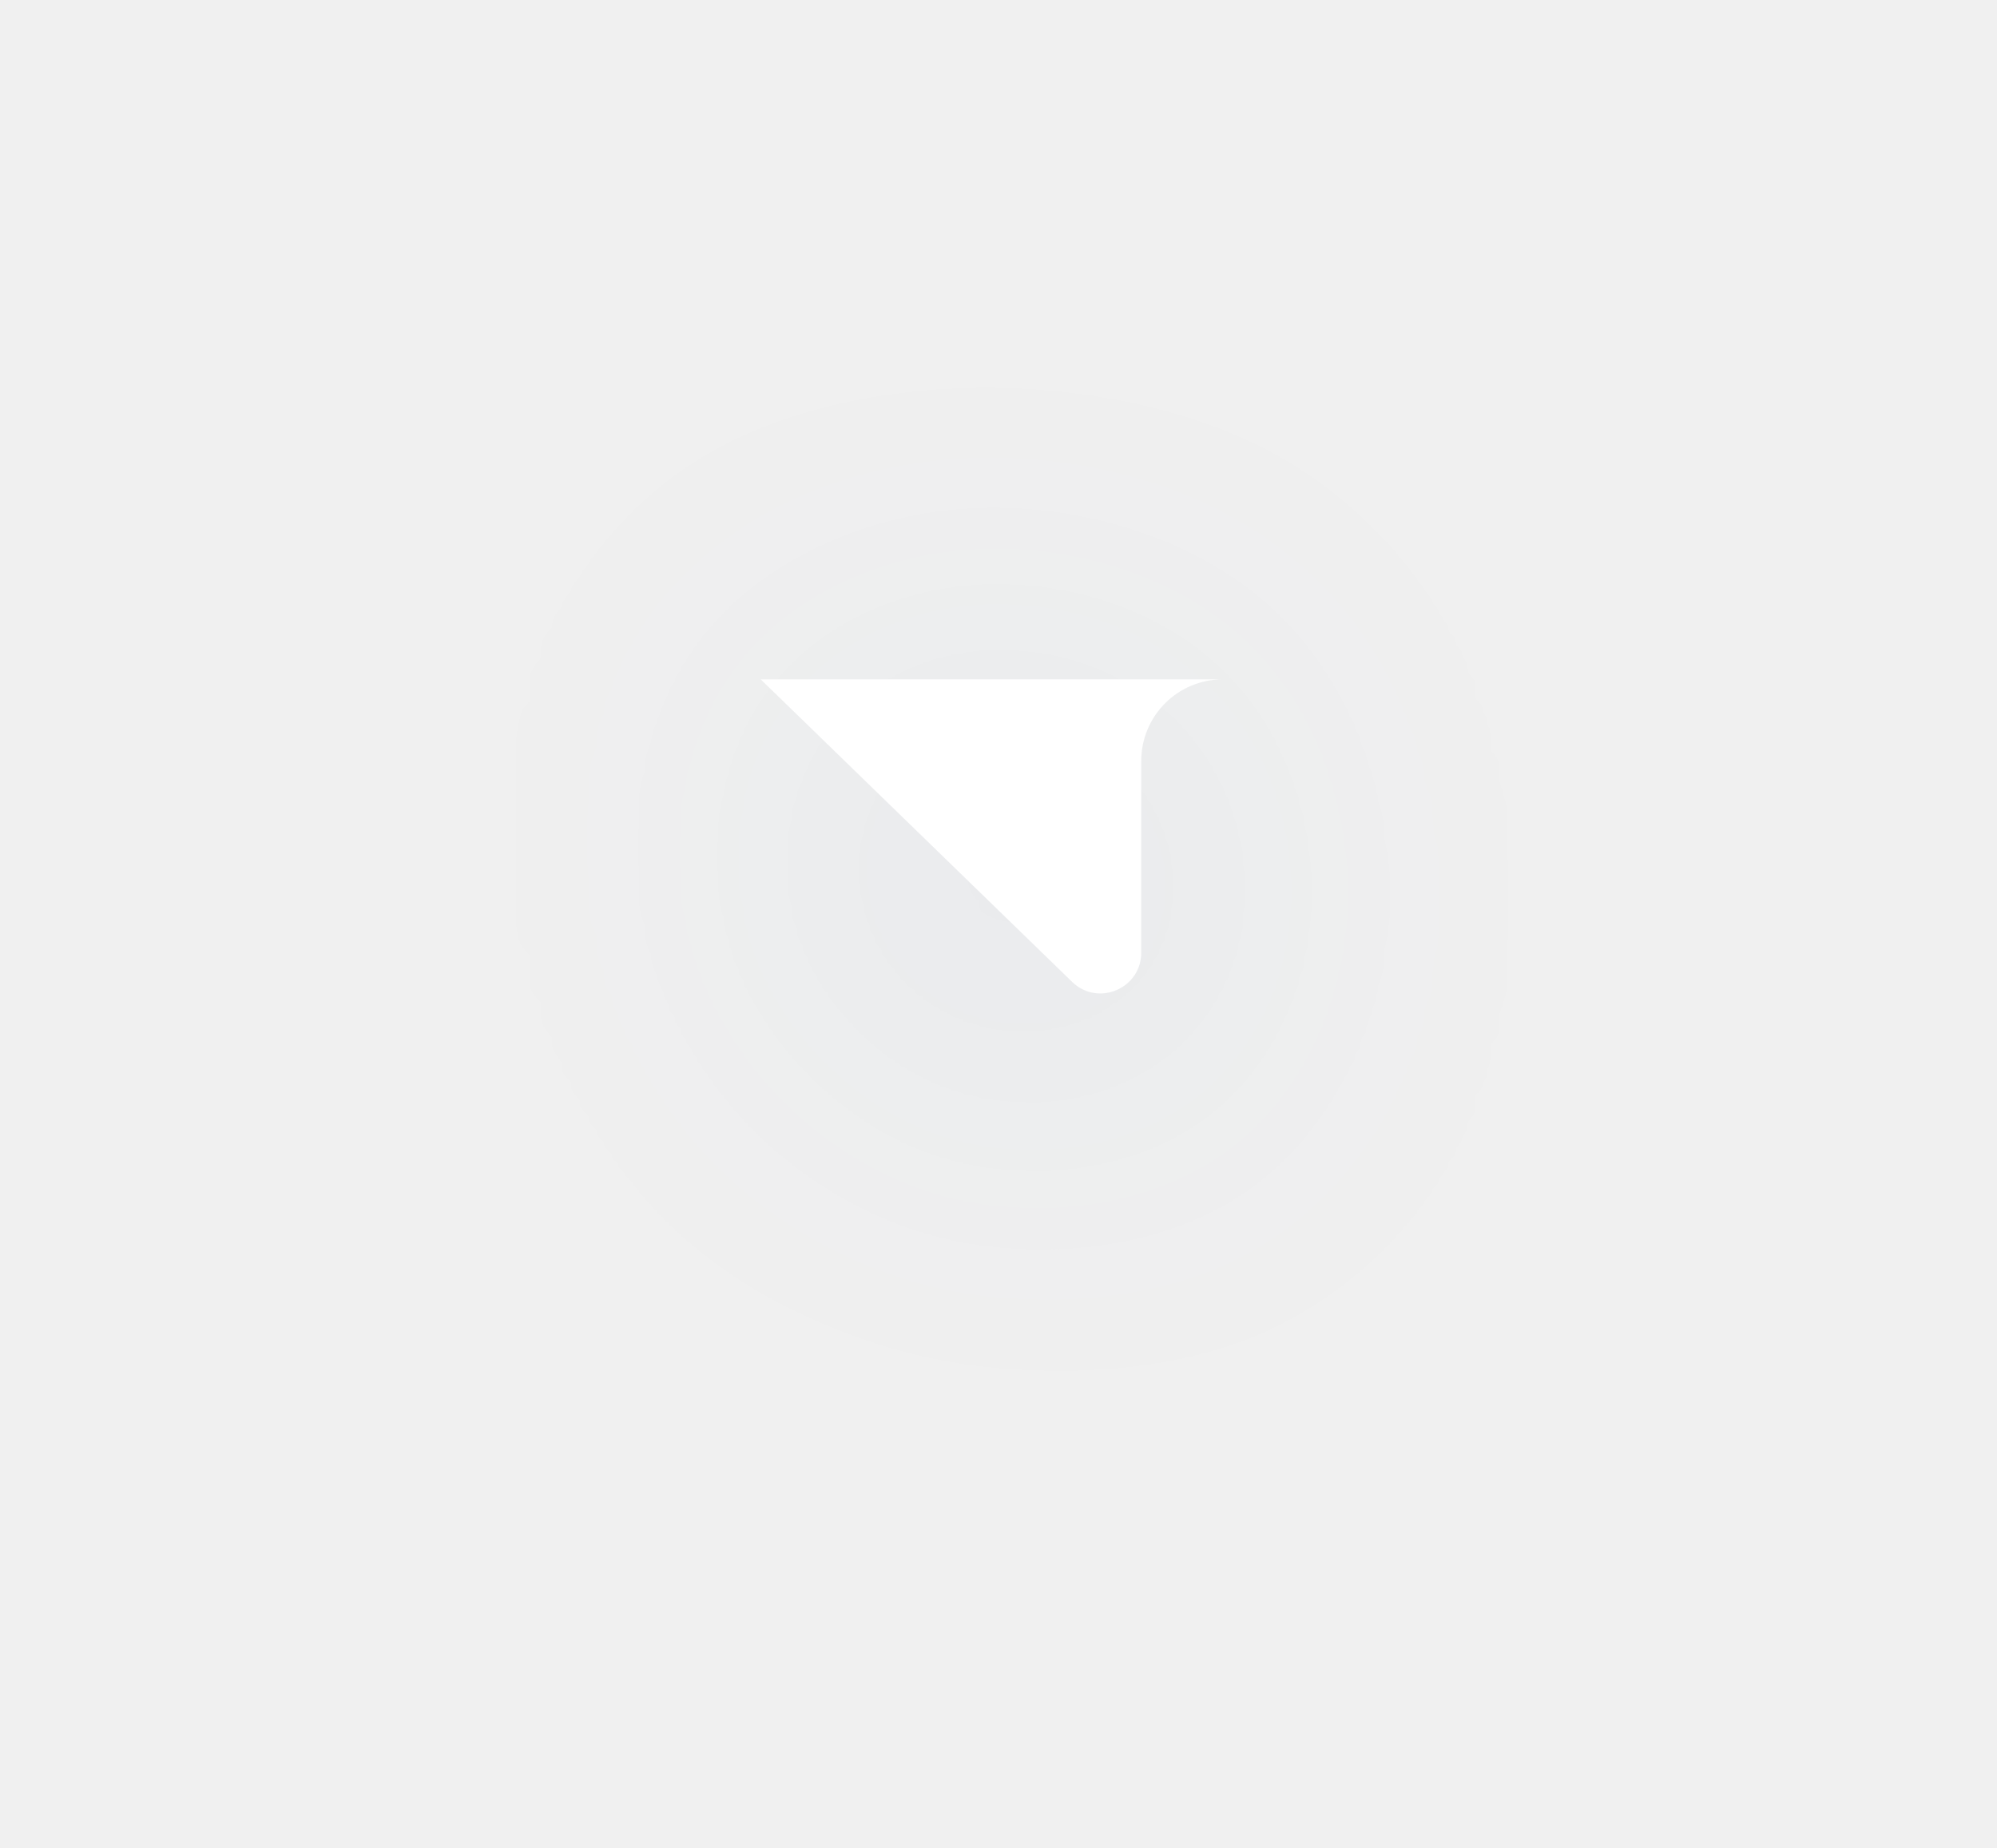
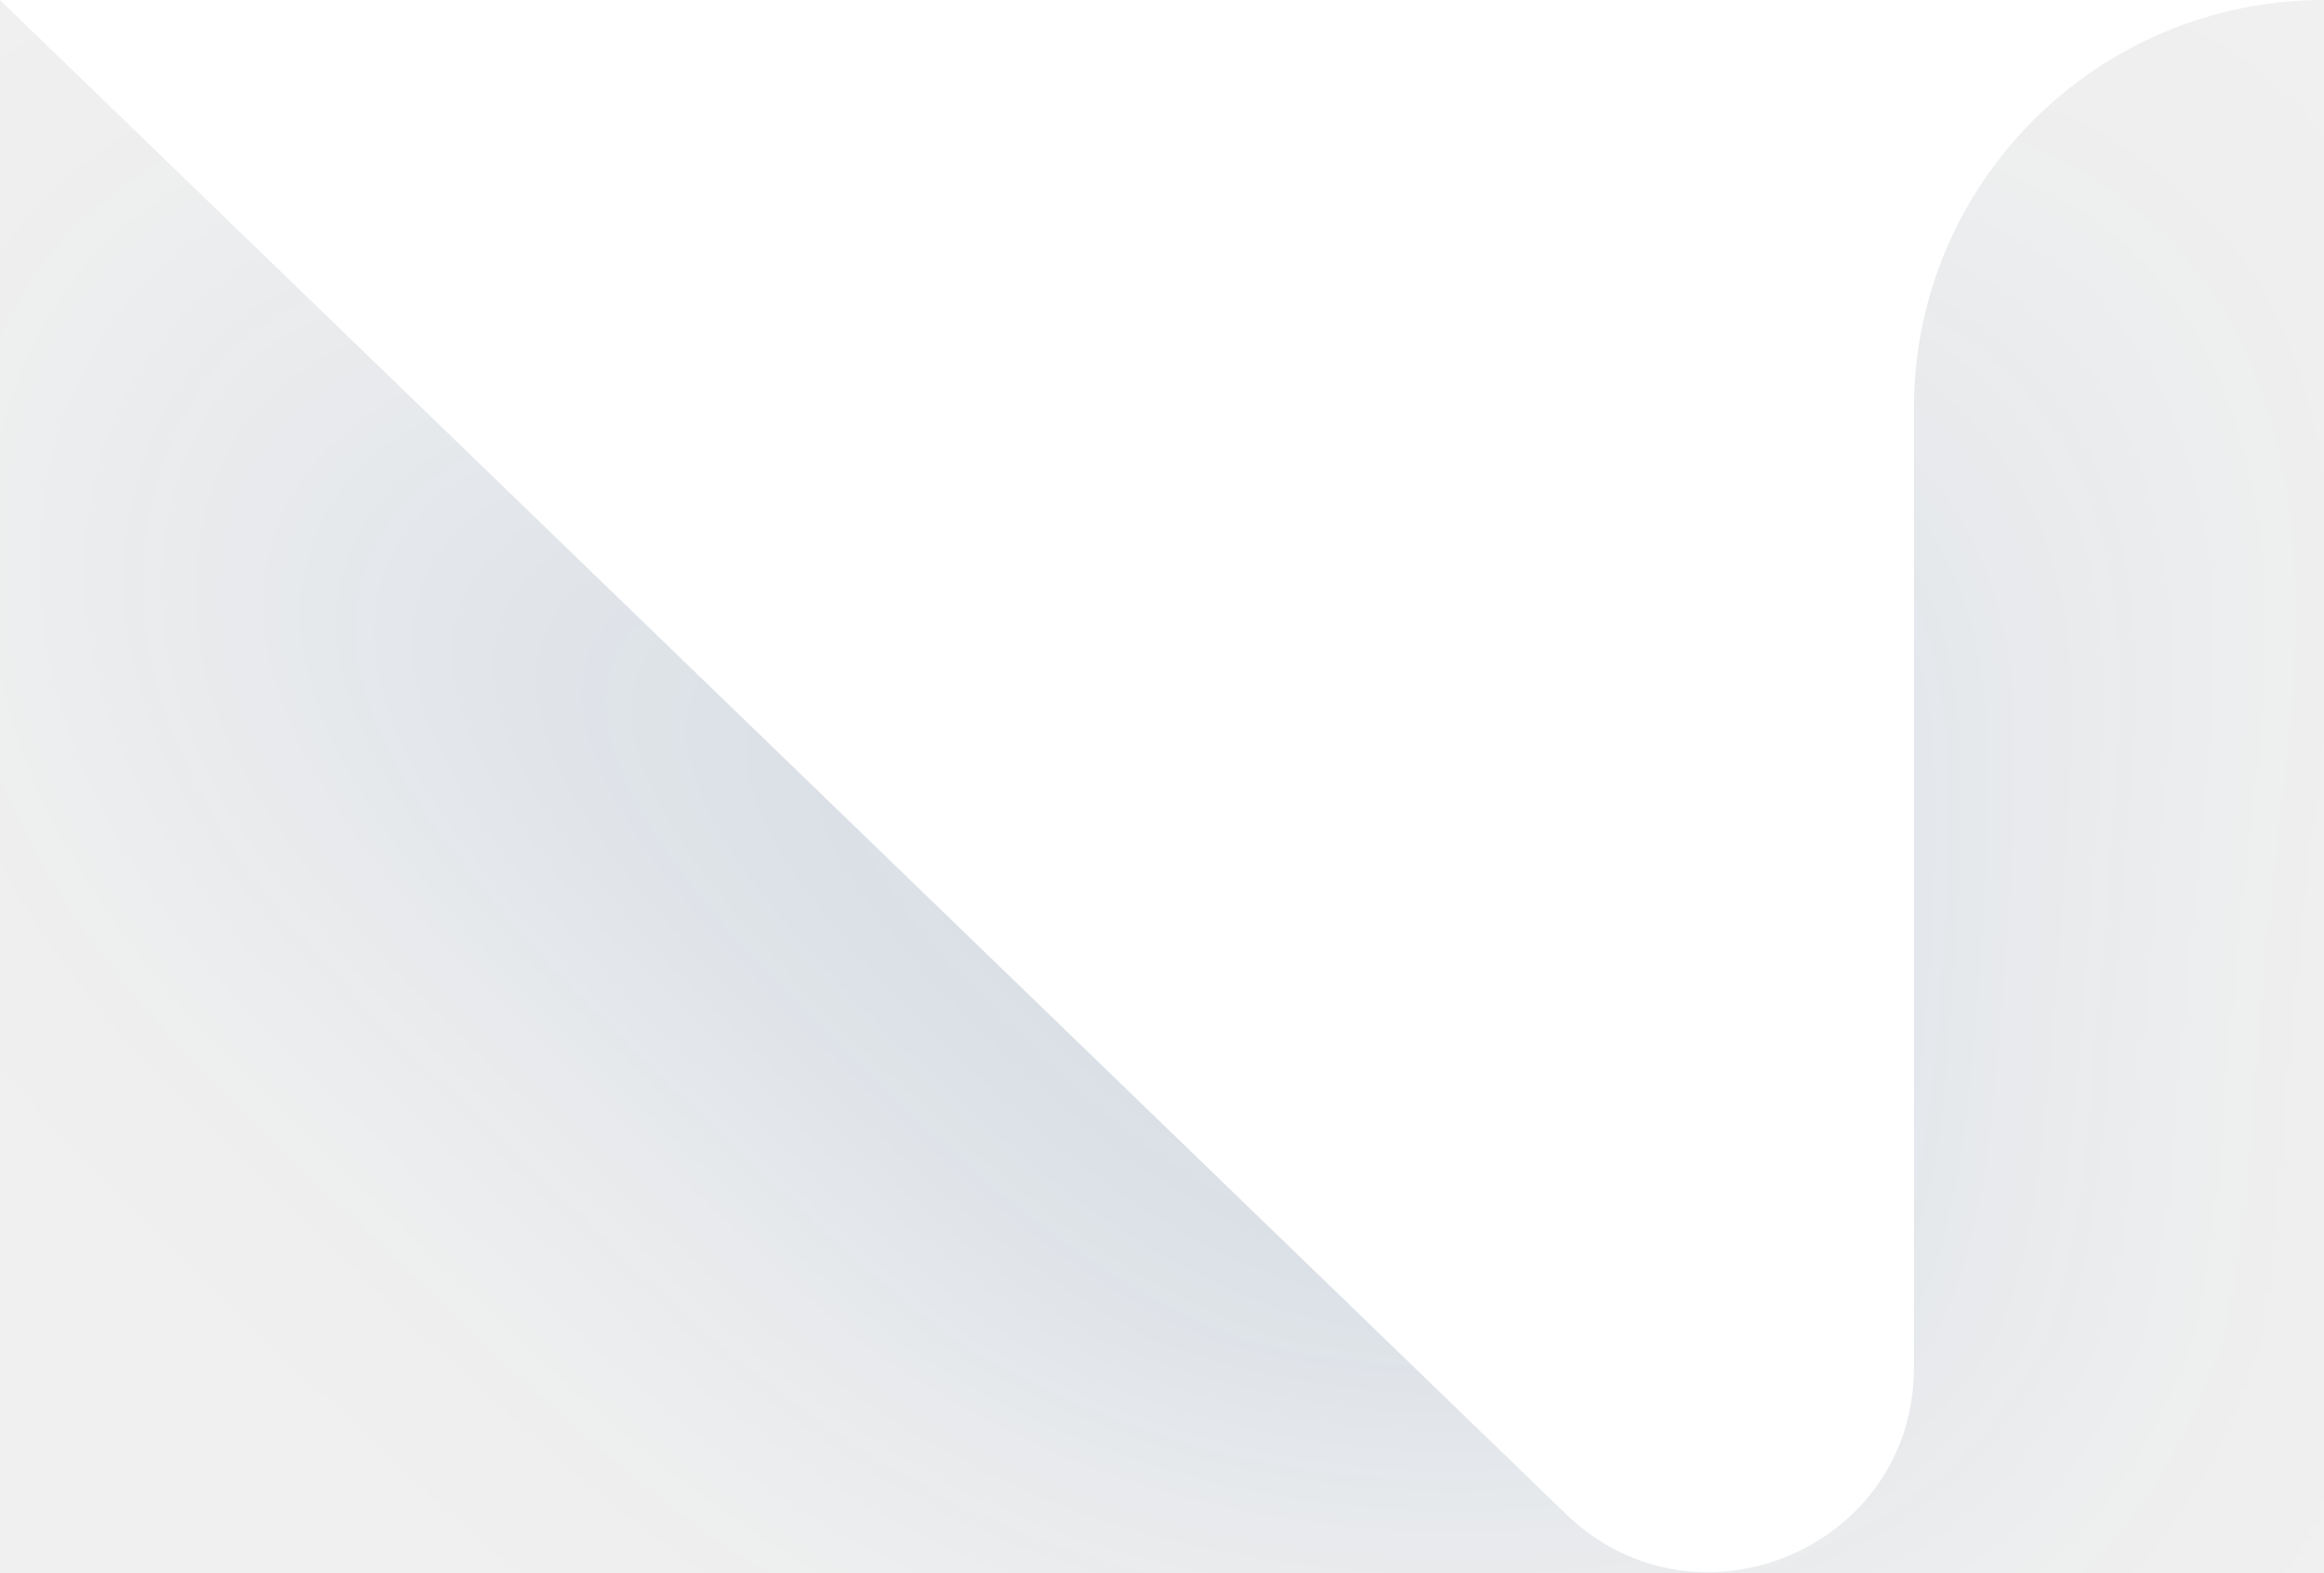
- <svg xmlns="http://www.w3.org/2000/svg" width="147" height="136" viewBox="0 0 147 136" fill="none">
+ <svg xmlns="http://www.w3.org/2000/svg" width="34" height="23" viewBox="0 0 34 23" fill="none">
  <g filter="url(#filter0_d)">
-     <path d="M56.005 49.999L56 50L78.962 72.303C80.882 74.089 84.007 72.729 84.007 70.107V55.999C84.007 52.686 86.692 49.999 90.007 49.999H56.005Z" fill="white" />
+     <path d="M0.005 0L0 0.001L22.957 22.194C24.877 23.971 28.001 22.617 28.001 20.009V5.97C28.001 2.673 30.686 0 34 0H0.005Z" fill="white" />
  </g>
  <defs>
-     <filter id="filter0_d" x="0" y="-0" width="146.007" height="135.114" filterUnits="userSpaceOnUse" color-interpolation-filters="sRGB">
+     <filter id="filter0_d" x="-56" y="-50" width="146" height="135" filterUnits="userSpaceOnUse" color-interpolation-filters="sRGB">
      <feFlood flood-opacity="0" result="BackgroundImageFix" />
      <feColorMatrix in="SourceAlpha" type="matrix" values="0 0 0 0 0 0 0 0 0 0 0 0 0 0 0 0 0 0 127 0" />
      <feOffset dy="6" />
      <feGaussianBlur stdDeviation="28" />
      <feColorMatrix type="matrix" values="0 0 0 0 0.004 0 0 0 0 0.251 0 0 0 0 0.545 0 0 0 0.1 0" />
      <feBlend mode="normal" in2="BackgroundImageFix" result="effect1_dropShadow" />
      <feBlend mode="normal" in="SourceGraphic" in2="effect1_dropShadow" result="shape" />
    </filter>
  </defs>
</svg>
